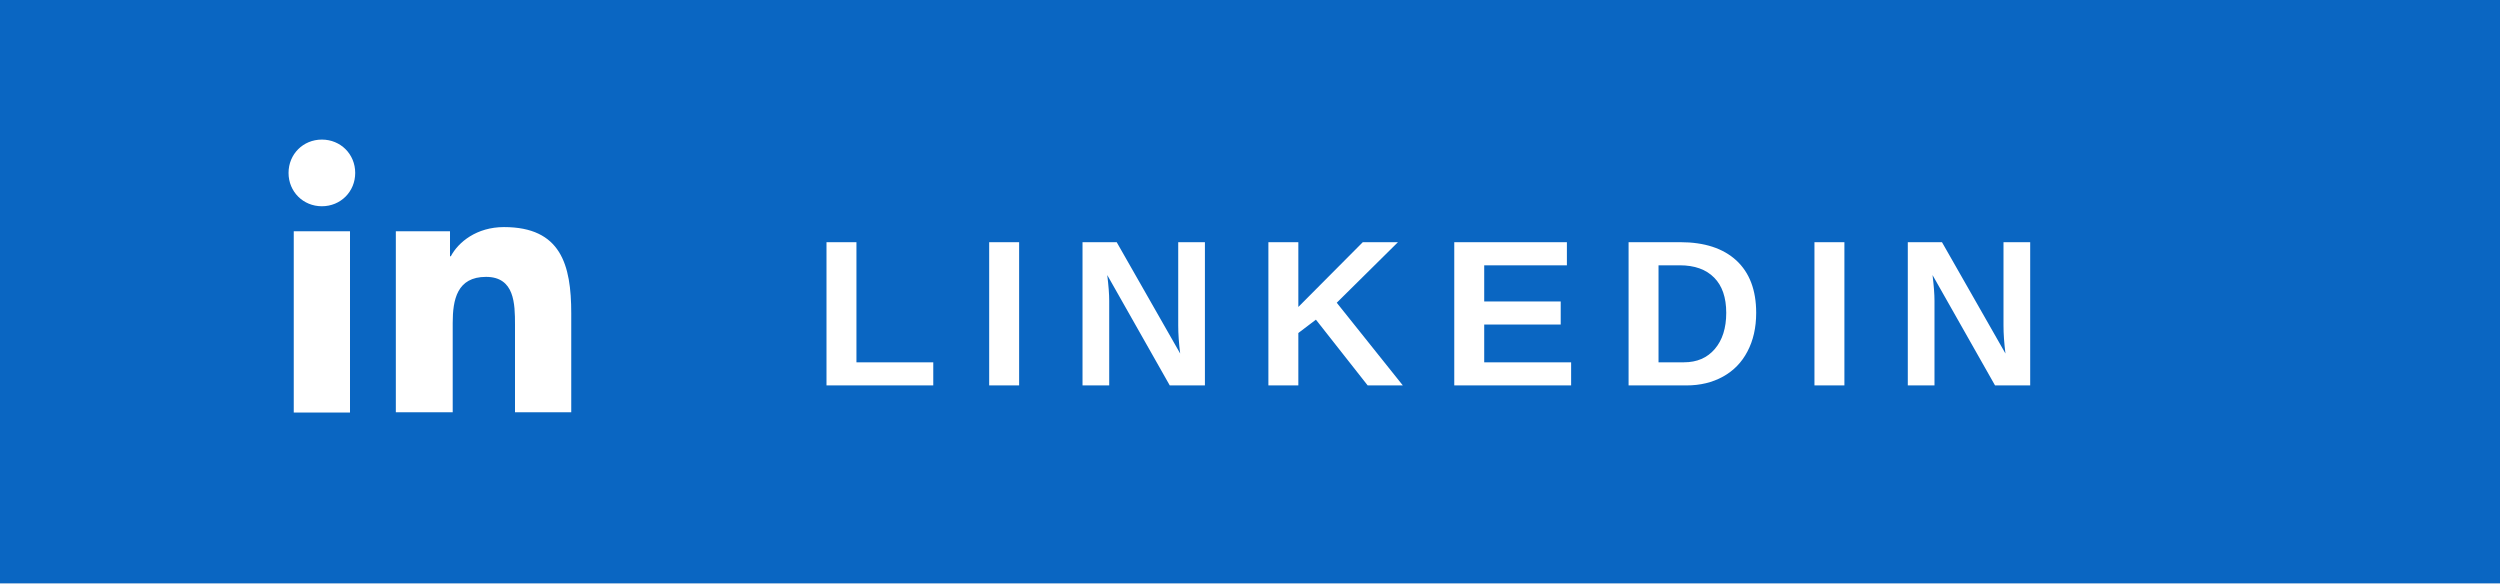
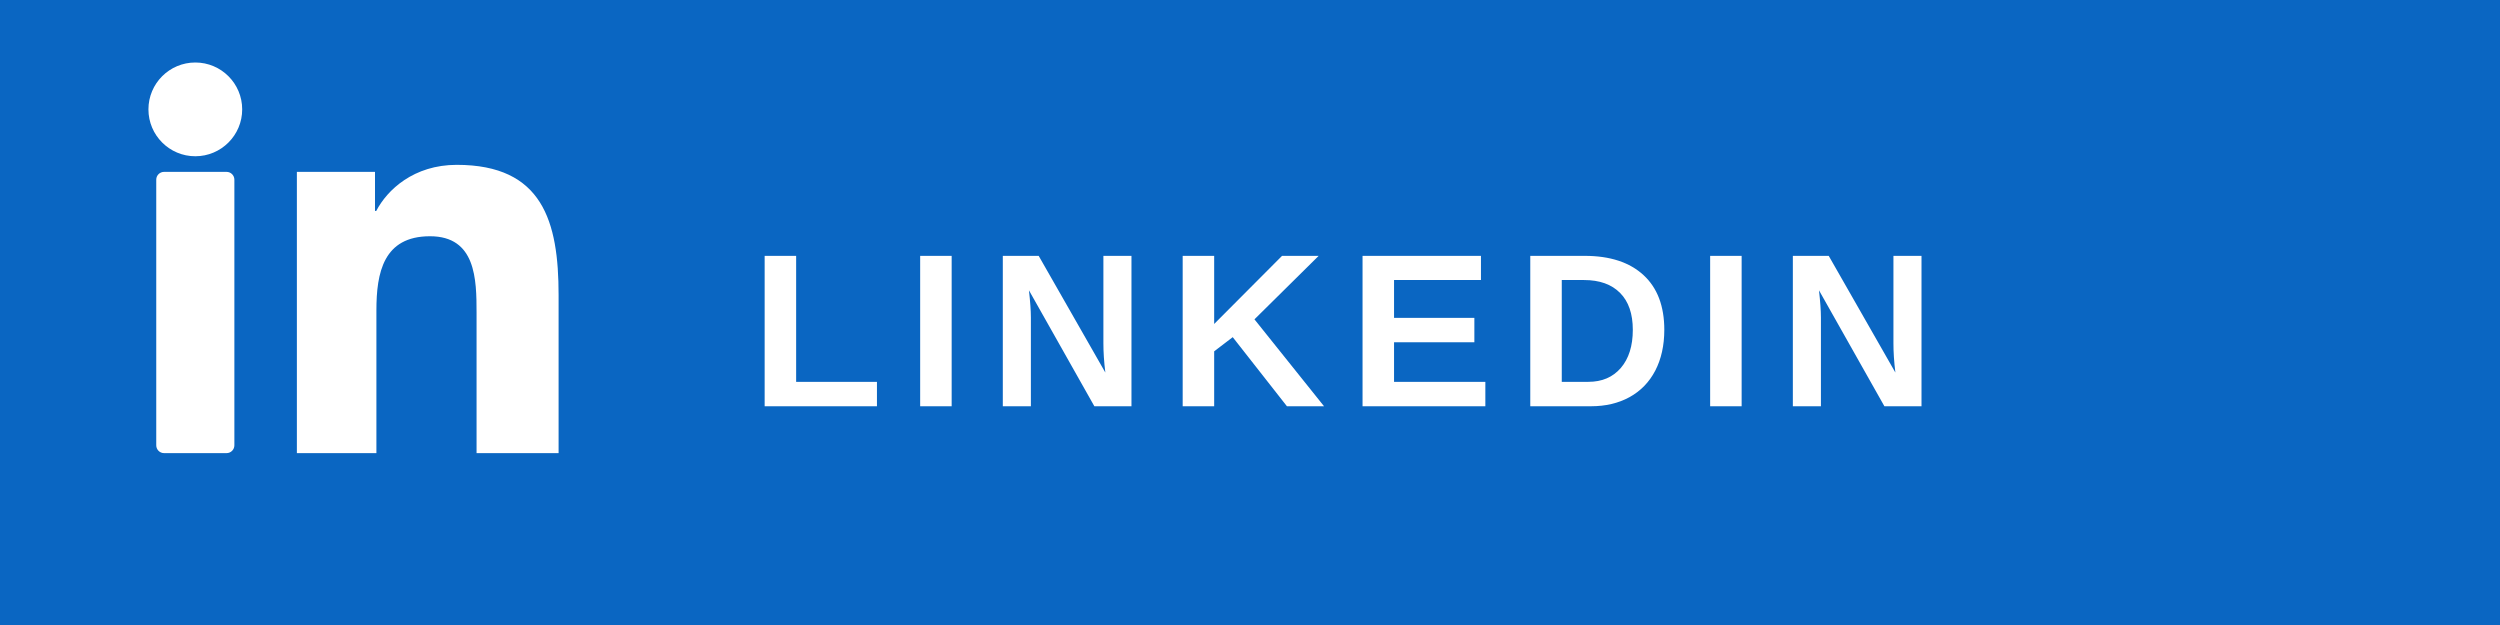
- <svg xmlns="http://www.w3.org/2000/svg" width="120" height="28" viewBox="0 0 120 28" role="img" aria-label="LinkedIn">
-   <rect width="120" height="28" rx="0" fill="#0A66C2" />
-   <g fill="#fff">
-     <path d="M16.8 19.8h-2.7v-8.7h2.7v8.7zm-1.35-9.9c-.9 0-1.6-.7-1.6-1.6s.7-1.6 1.6-1.6 1.6.7 1.6 1.6-.7 1.6-1.6 1.6z" />
-     <path d="M19 11.1h2.6v1.2h.04c.36-.68 1.24-1.4 2.55-1.4 2.73 0 3.23 1.8 3.23 4.14v4.75h-2.7v-4.21c0-1-.02-2.29-1.39-2.29-1.39 0-1.6 1.09-1.6 2.21v4.29H19v-8.7z" />
+ <svg xmlns="http://www.w3.org/2000/svg" width="160" height="40" viewBox="0 0 160 40" role="img" aria-label="LinkedIn">
+   <rect width="160" height="40" rx="0" fill="#0A66C2" />
+   <g fill="#FFFFFF">
+     <rect x="10" y="11" width="5" height="18" rx="0.5" />
+     <circle cx="12.5" cy="7" r="3" />
+     <path d="M19 11h5v2.5h.08c.7-1.35 2.4-2.95 5.15-2.95              5.5 0 6.52 3.62 6.52 8.33V29h-5.25v-8.98              c0-2.14-.04-4.9-2.98-4.9-2.98 0-3.43 2.33-3.43 4.74V29H19V11z" />
  </g>
-   <text x="39" y="18.5" fill="#fff" font-family="Arial, Helvetica, sans-serif" font-size="10" font-weight="700" letter-spacing="1.7">LINKEDIN</text>
+   <text x="48" y="26" fill="#FFFFFF" font-family="Arial, Helvetica, sans-serif" font-size="14" font-weight="900" letter-spacing="1.4">LINKEDIN</text>
</svg>
